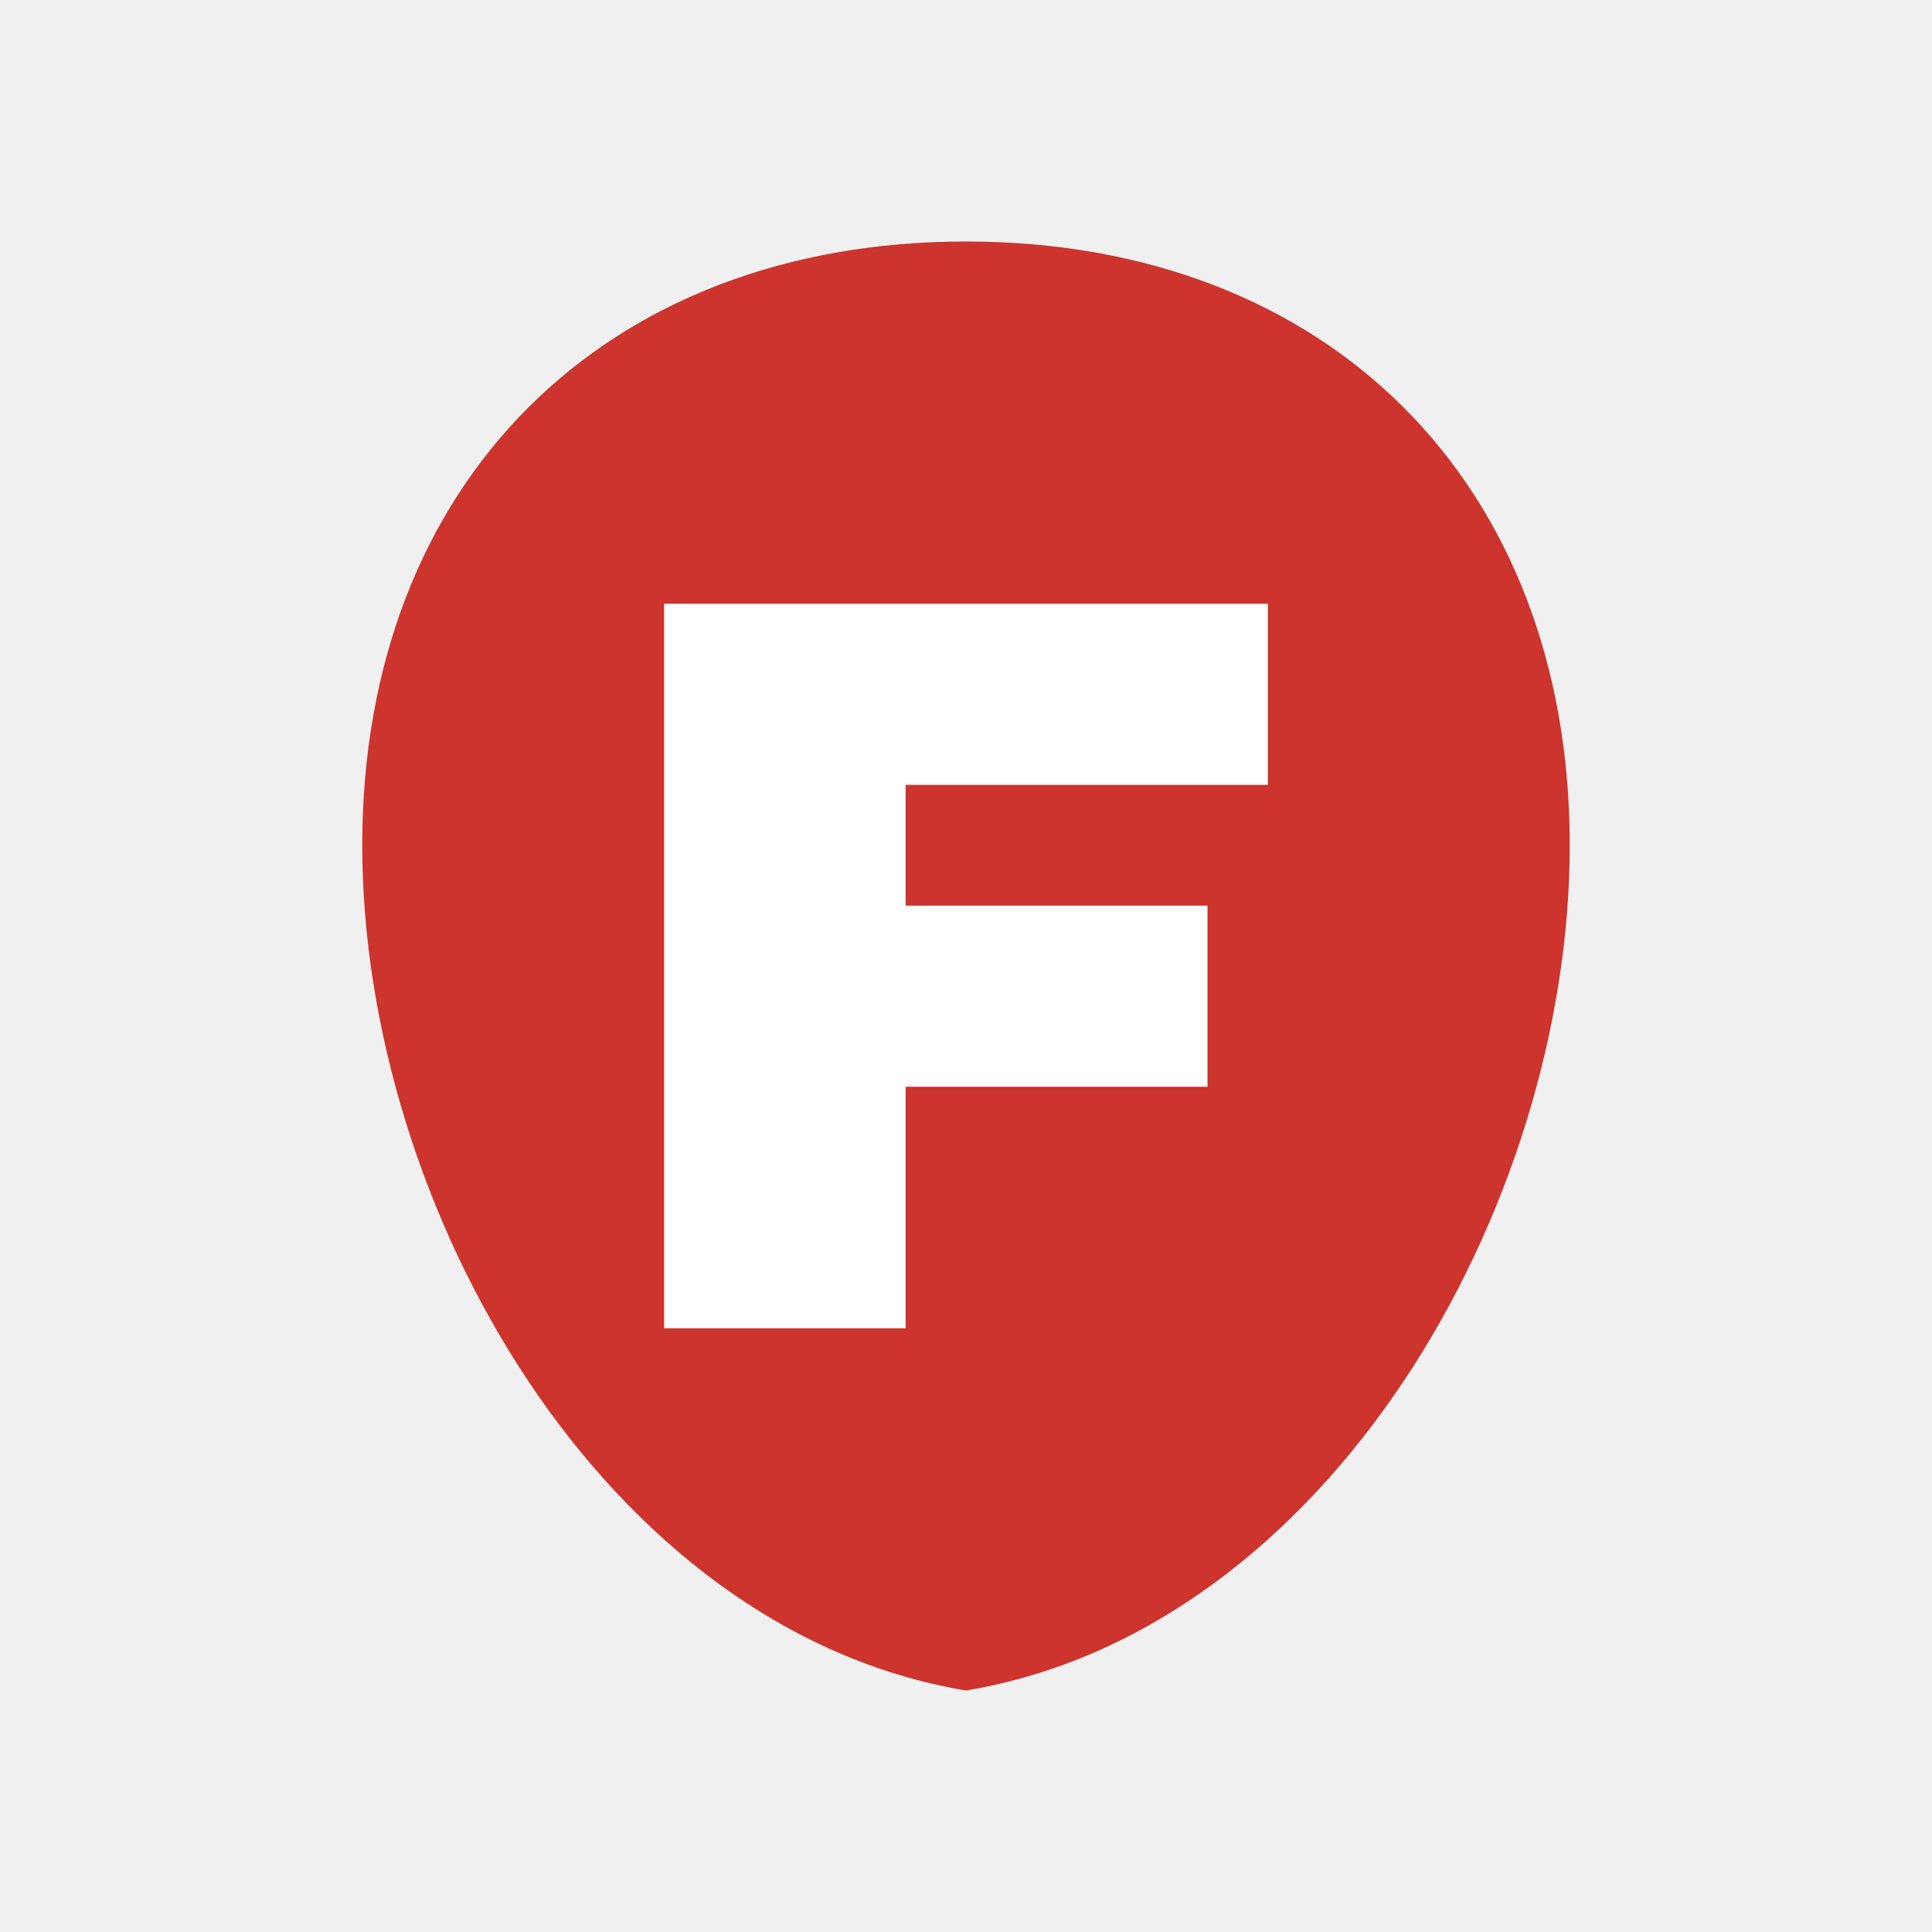
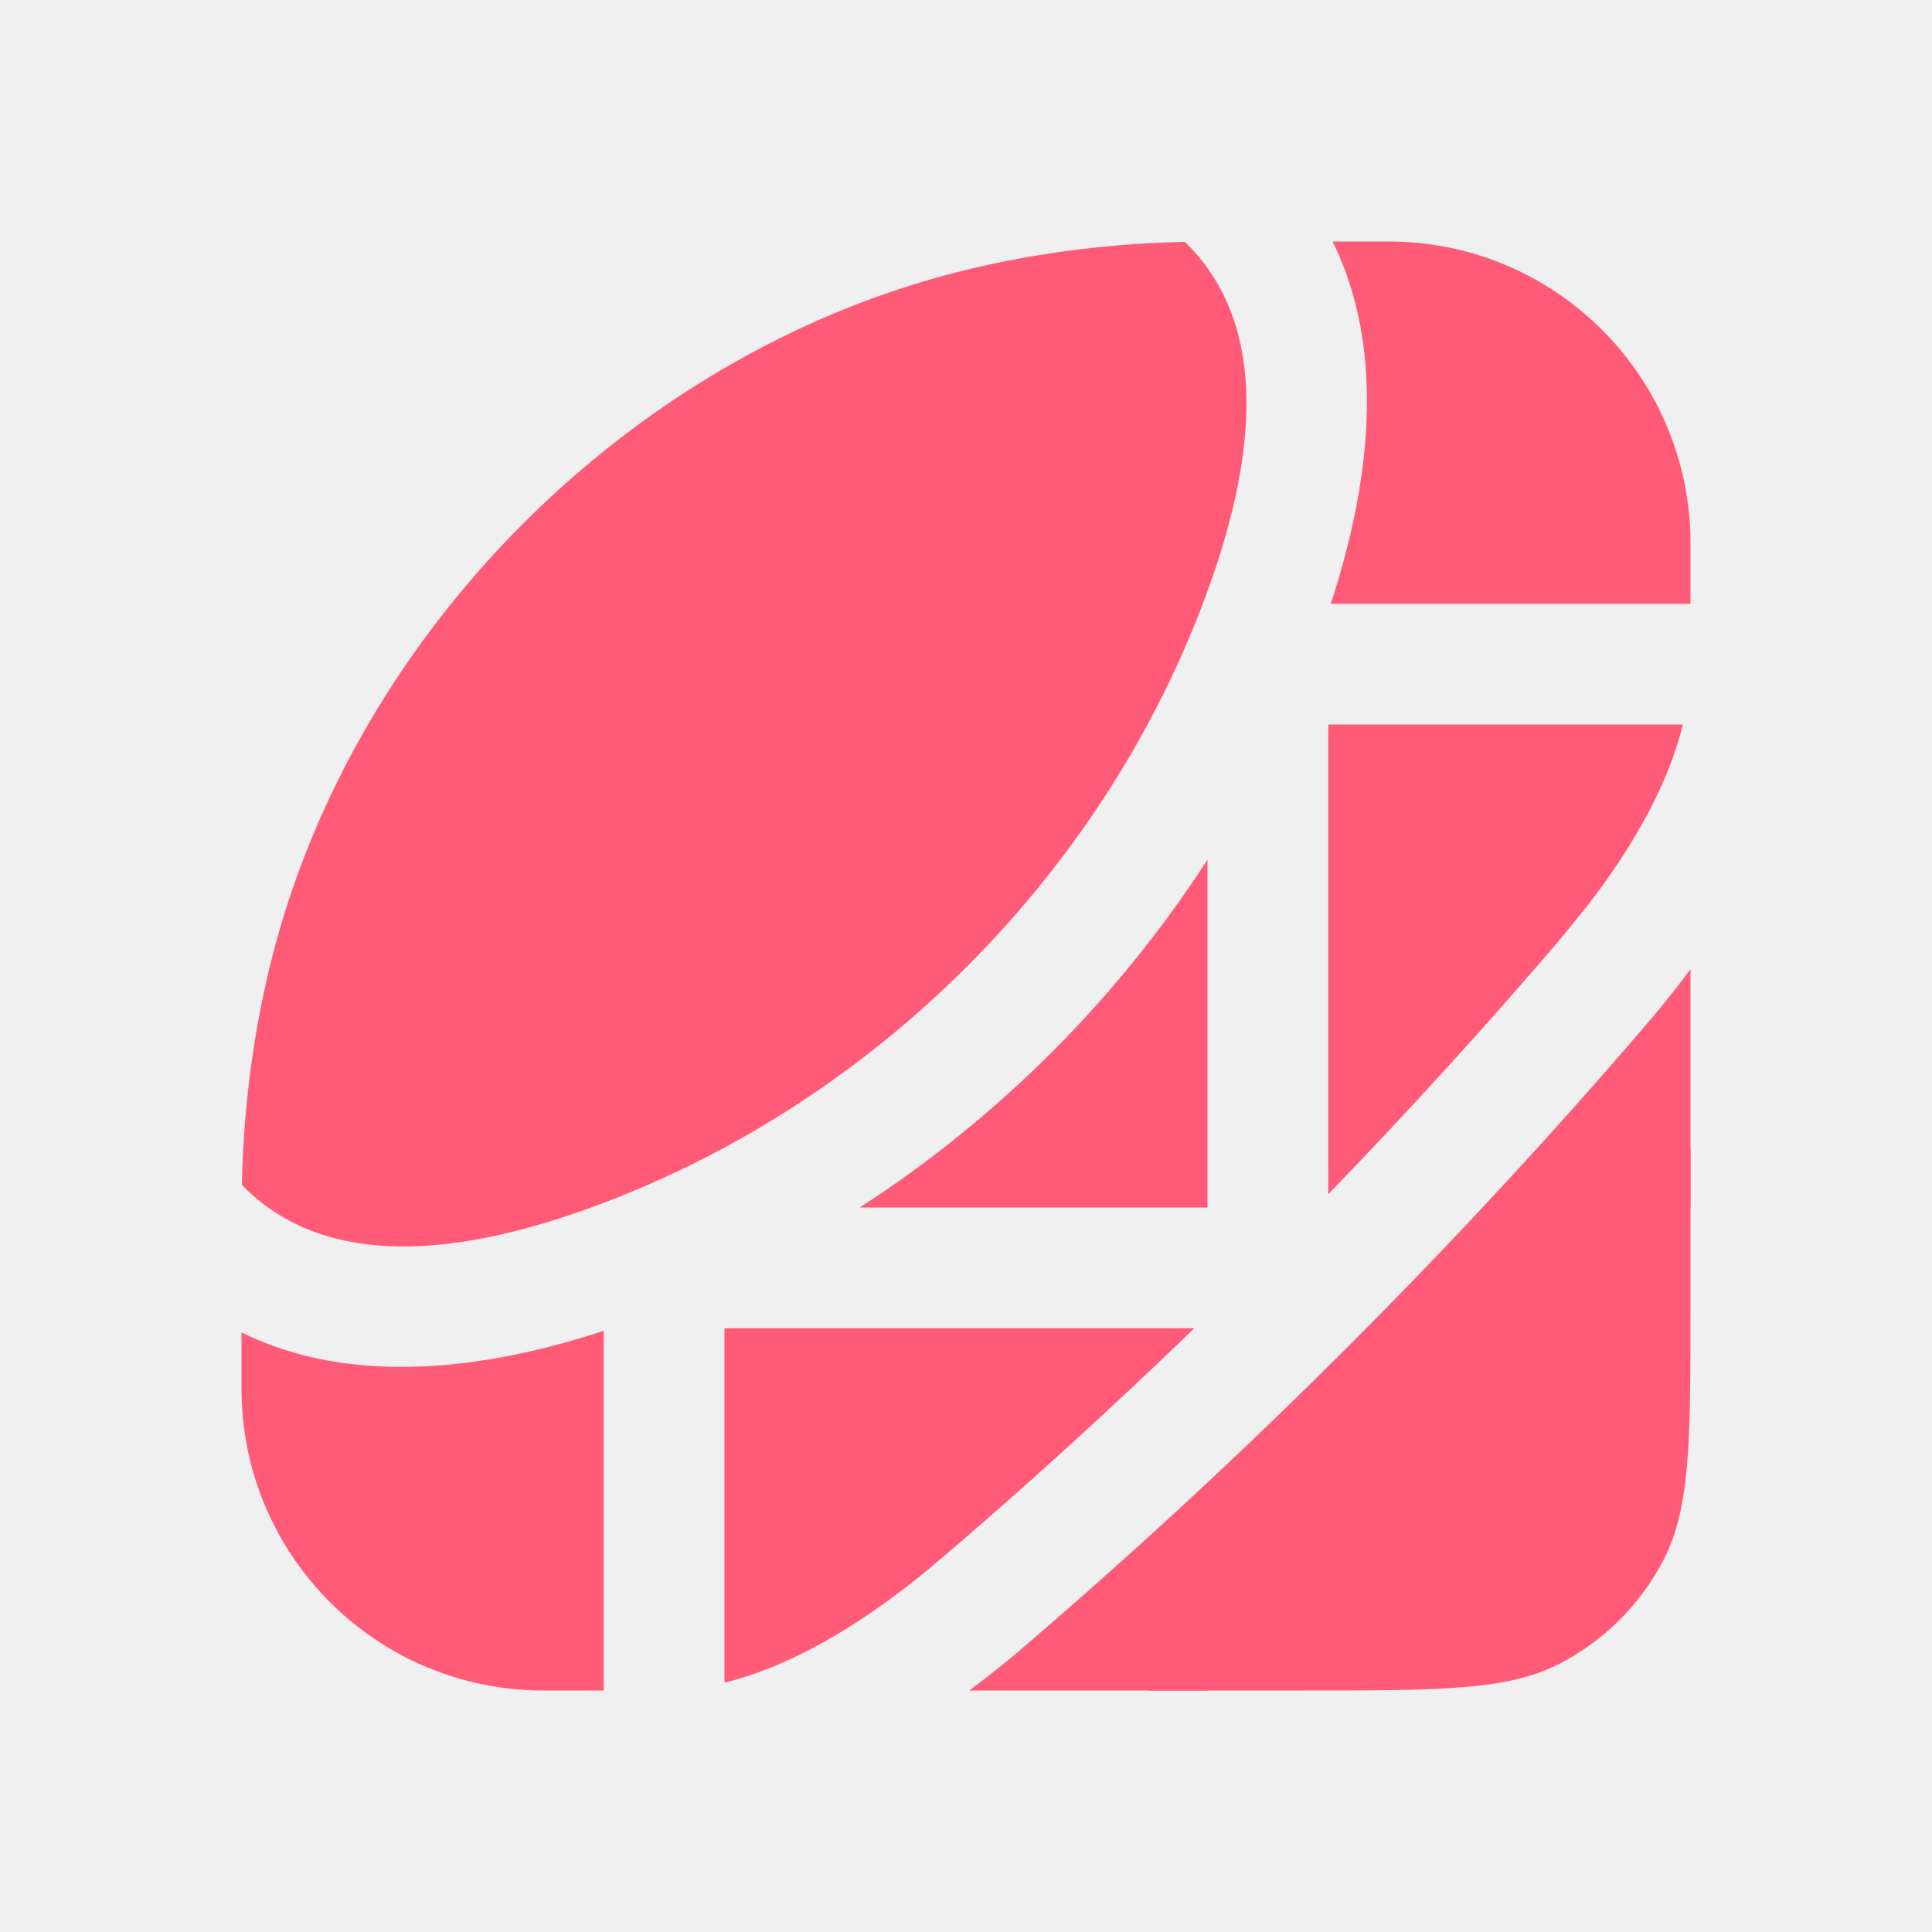
- <svg xmlns="http://www.w3.org/2000/svg" width="32" height="32" viewBox="0 0 32 32">
-   <path fill="#CC342D" d="M16 4C10 4 6 8 6 14C6 20 10 27 16 28C22 27 26 20 26 14C26 8 22 4 16 4Z" />
-   <path fill="#fff" d="M11 10H21V13H15V15H20V18H15V22H11Z" />
+ <svg xmlns="http://www.w3.org/2000/svg" width="16" height="16" viewBox="0 0 16 16" fill="none">
+   <path d="M10.8 14H9.5L14 9.5V10.8C14 11.92 14 12.48 13.782 12.908C13.59 13.284 13.284 13.59 12.908 13.782C12.48 14 11.92 14 10.8 14Z" fill="#FF5B78" />
+   <path d="M5 14H4.5C3.119 14 2 12.881 2 11.5V11.035C2.924 11.489 4.036 11.338 5 11.021V14ZM14 10L10 14H8.027C8.167 13.895 8.303 13.788 8.433 13.678C10.301 12.083 12.083 10.301 13.678 8.433C13.788 8.303 13.895 8.167 14 8.027V10ZM9.891 11C9.205 11.663 8.501 12.305 7.783 12.917C7.192 13.421 6.582 13.792 6 13.935V11H9.891ZM9.813 2.003C10.467 2.639 10.446 3.659 10.009 4.871C9.158 7.232 7.232 9.158 4.871 10.009C3.659 10.446 2.639 10.467 2.003 9.813C2.018 9.105 2.114 8.467 2.261 7.899C2.955 5.216 5.216 2.955 7.899 2.261C8.467 2.114 9.105 2.018 9.813 2.003ZM10 10H7.12C8.27 9.257 9.257 8.269 10 7.119V10ZM13.937 6C13.817 6.489 13.536 6.996 13.15 7.496L12.917 7.783C12.305 8.5 11.663 9.204 11 9.89V6H13.937ZM11.5 2C12.881 2 14 3.119 14 4.5V5H11.021C11.337 4.036 11.49 2.923 11.036 2H11.5Z" fill="#FF5B78" />
</svg>
